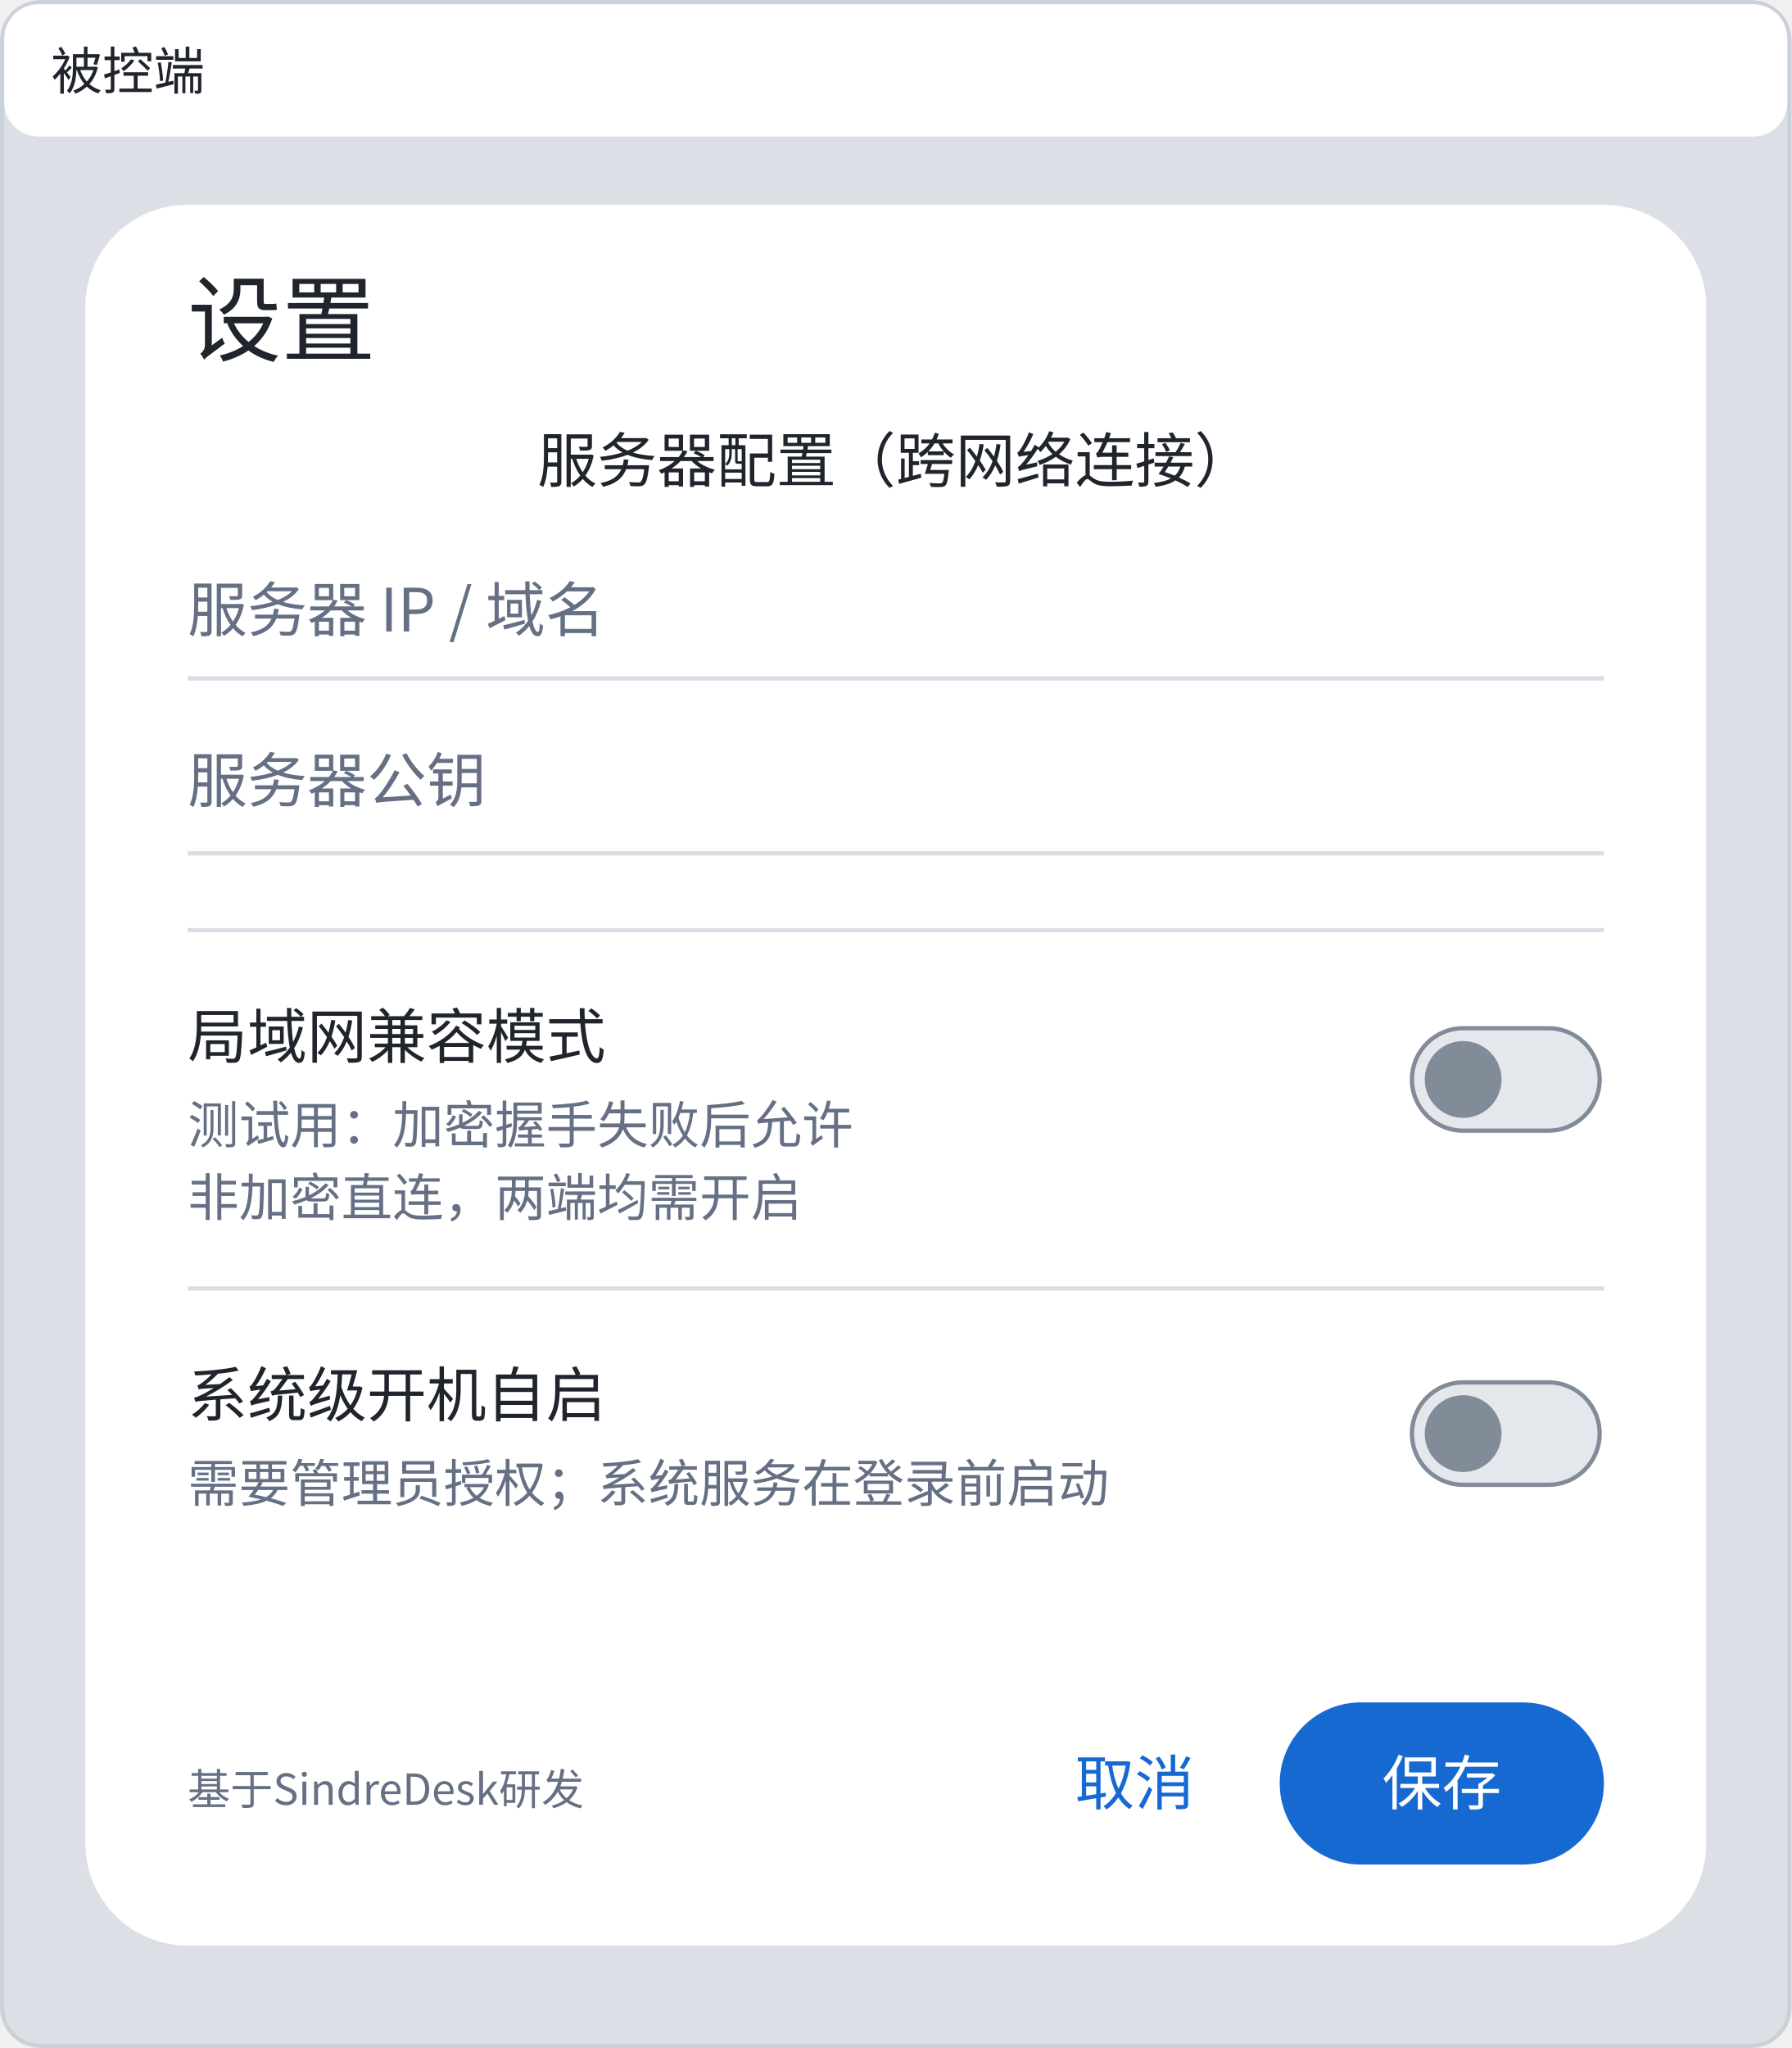
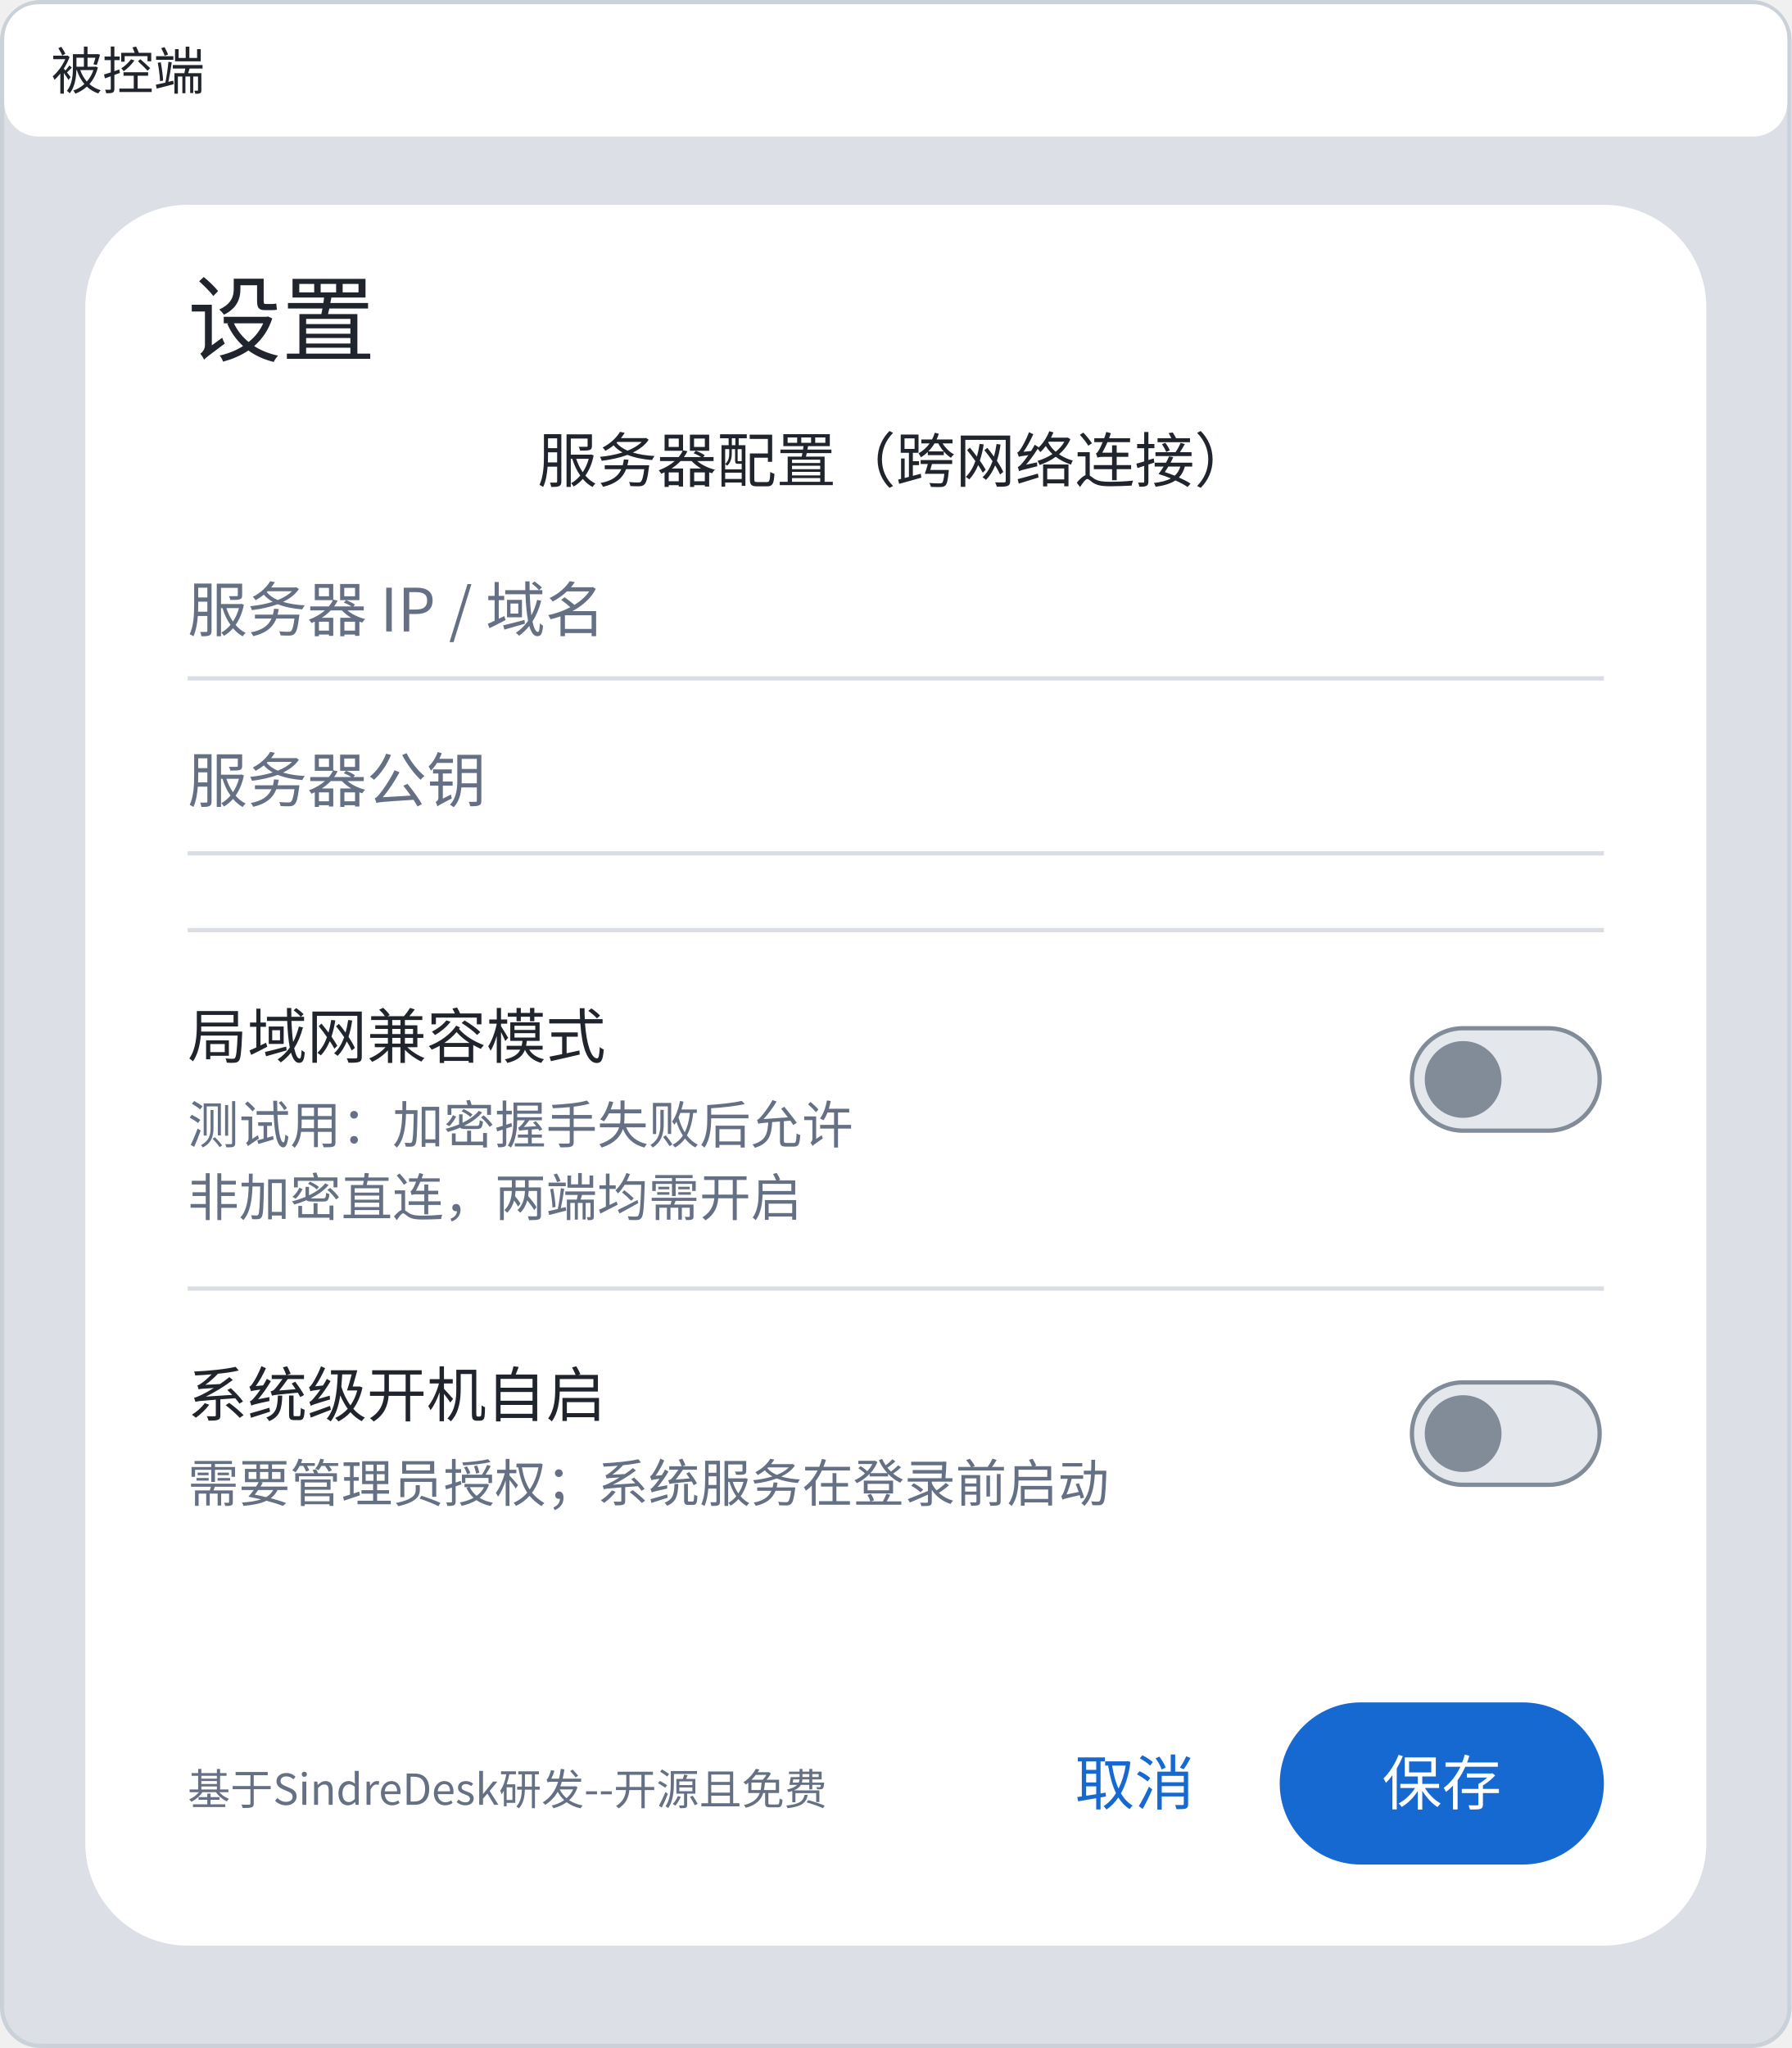
<svg xmlns="http://www.w3.org/2000/svg" width="420" height="480" viewBox="0 0 420 480" role="img" aria-label="客户端设置界面示意图">
  <g font-family="'Microsoft YaHei','Noto Sans CJK SC','PingFang SC',Arial,sans-serif">
    <rect x="0.5" y="0.5" width="419" height="479" rx="9" fill="#dce0e6" stroke="#cbd1d9" />
    <rect x="1" y="1" width="418" height="31" rx="8" fill="white" stroke="none" />
    <text x="12" y="21" font-size="12" fill="#20242c" font-weight="400" text-anchor="start">被控端</text>
    <rect x="20" y="48" width="380" height="408" rx="24" fill="#fff" stroke="none" />
    <text x="44" y="83" font-size="22" fill="#20242c" font-weight="500" text-anchor="start">设置</text>
    <text x="210" y="113" font-size="14" fill="#20242c" font-weight="400" text-anchor="middle">服务器配置（跨网络连接）</text>
    <text x="44" y="148" font-size="14" fill="#667085" font-weight="400" text-anchor="start">服务器 IP / 域名</text>
    <path d="M44 159H376" fill="none" stroke="#d9dde4" />
    <text x="44" y="188" font-size="14" fill="#667085" font-weight="400" text-anchor="start">服务器公钥</text>
    <path d="M44 200H376" fill="none" stroke="#d9dde4" />
    <path d="M44 218H376" fill="none" stroke="#d9dde4" />
    <text x="44" y="248" font-size="14" fill="#20242c" font-weight="500" text-anchor="start">局域网兼容模式</text>
    <text x="44" y="268" font-size="12" fill="#667085" font-weight="400" text-anchor="start">测试用：加密握手失败后允许</text>
    <text x="44" y="285" font-size="12" fill="#667085" font-weight="400" text-anchor="start">非加密直连，两端均需开启</text>
    <rect x="331" y="241" width="44" height="24" rx="12" fill="#e4e8ed" stroke="#828b98" />
    <circle cx="343" cy="253" r="9" fill="#828b98" />
    <path d="M44 302H376" fill="none" stroke="#d9dde4" />
    <text x="44" y="332" font-size="14" fill="#20242c" font-weight="500" text-anchor="start">系统级开机自启</text>
    <text x="44" y="352" font-size="12" fill="#667085" font-weight="400" text-anchor="start">需要管理员授权；系统服务在登录前启动</text>
    <rect x="331" y="324" width="44" height="24" rx="12" fill="#e4e8ed" stroke="#828b98" />
    <circle cx="343" cy="336" r="9" fill="#828b98" />
-     <text x="44" y="423" font-size="10" fill="#667085" font-weight="400" text-anchor="start">基于SindreDesk研发</text>
+     <text x="44" y="423" font-size="10" fill="#667085" font-weight="400" text-anchor="start">基于SindreDesk研发--开源且免费</text>
    <text x="266" y="423" font-size="14" fill="#1769d2" font-weight="500" text-anchor="middle">取消</text>
    <rect x="300" y="399" width="76" height="38" rx="19" fill="#1769d2" stroke="none" />
    <text x="338" y="423" font-size="14" fill="white" font-weight="500" text-anchor="middle">保存</text>
  </g>
</svg>
